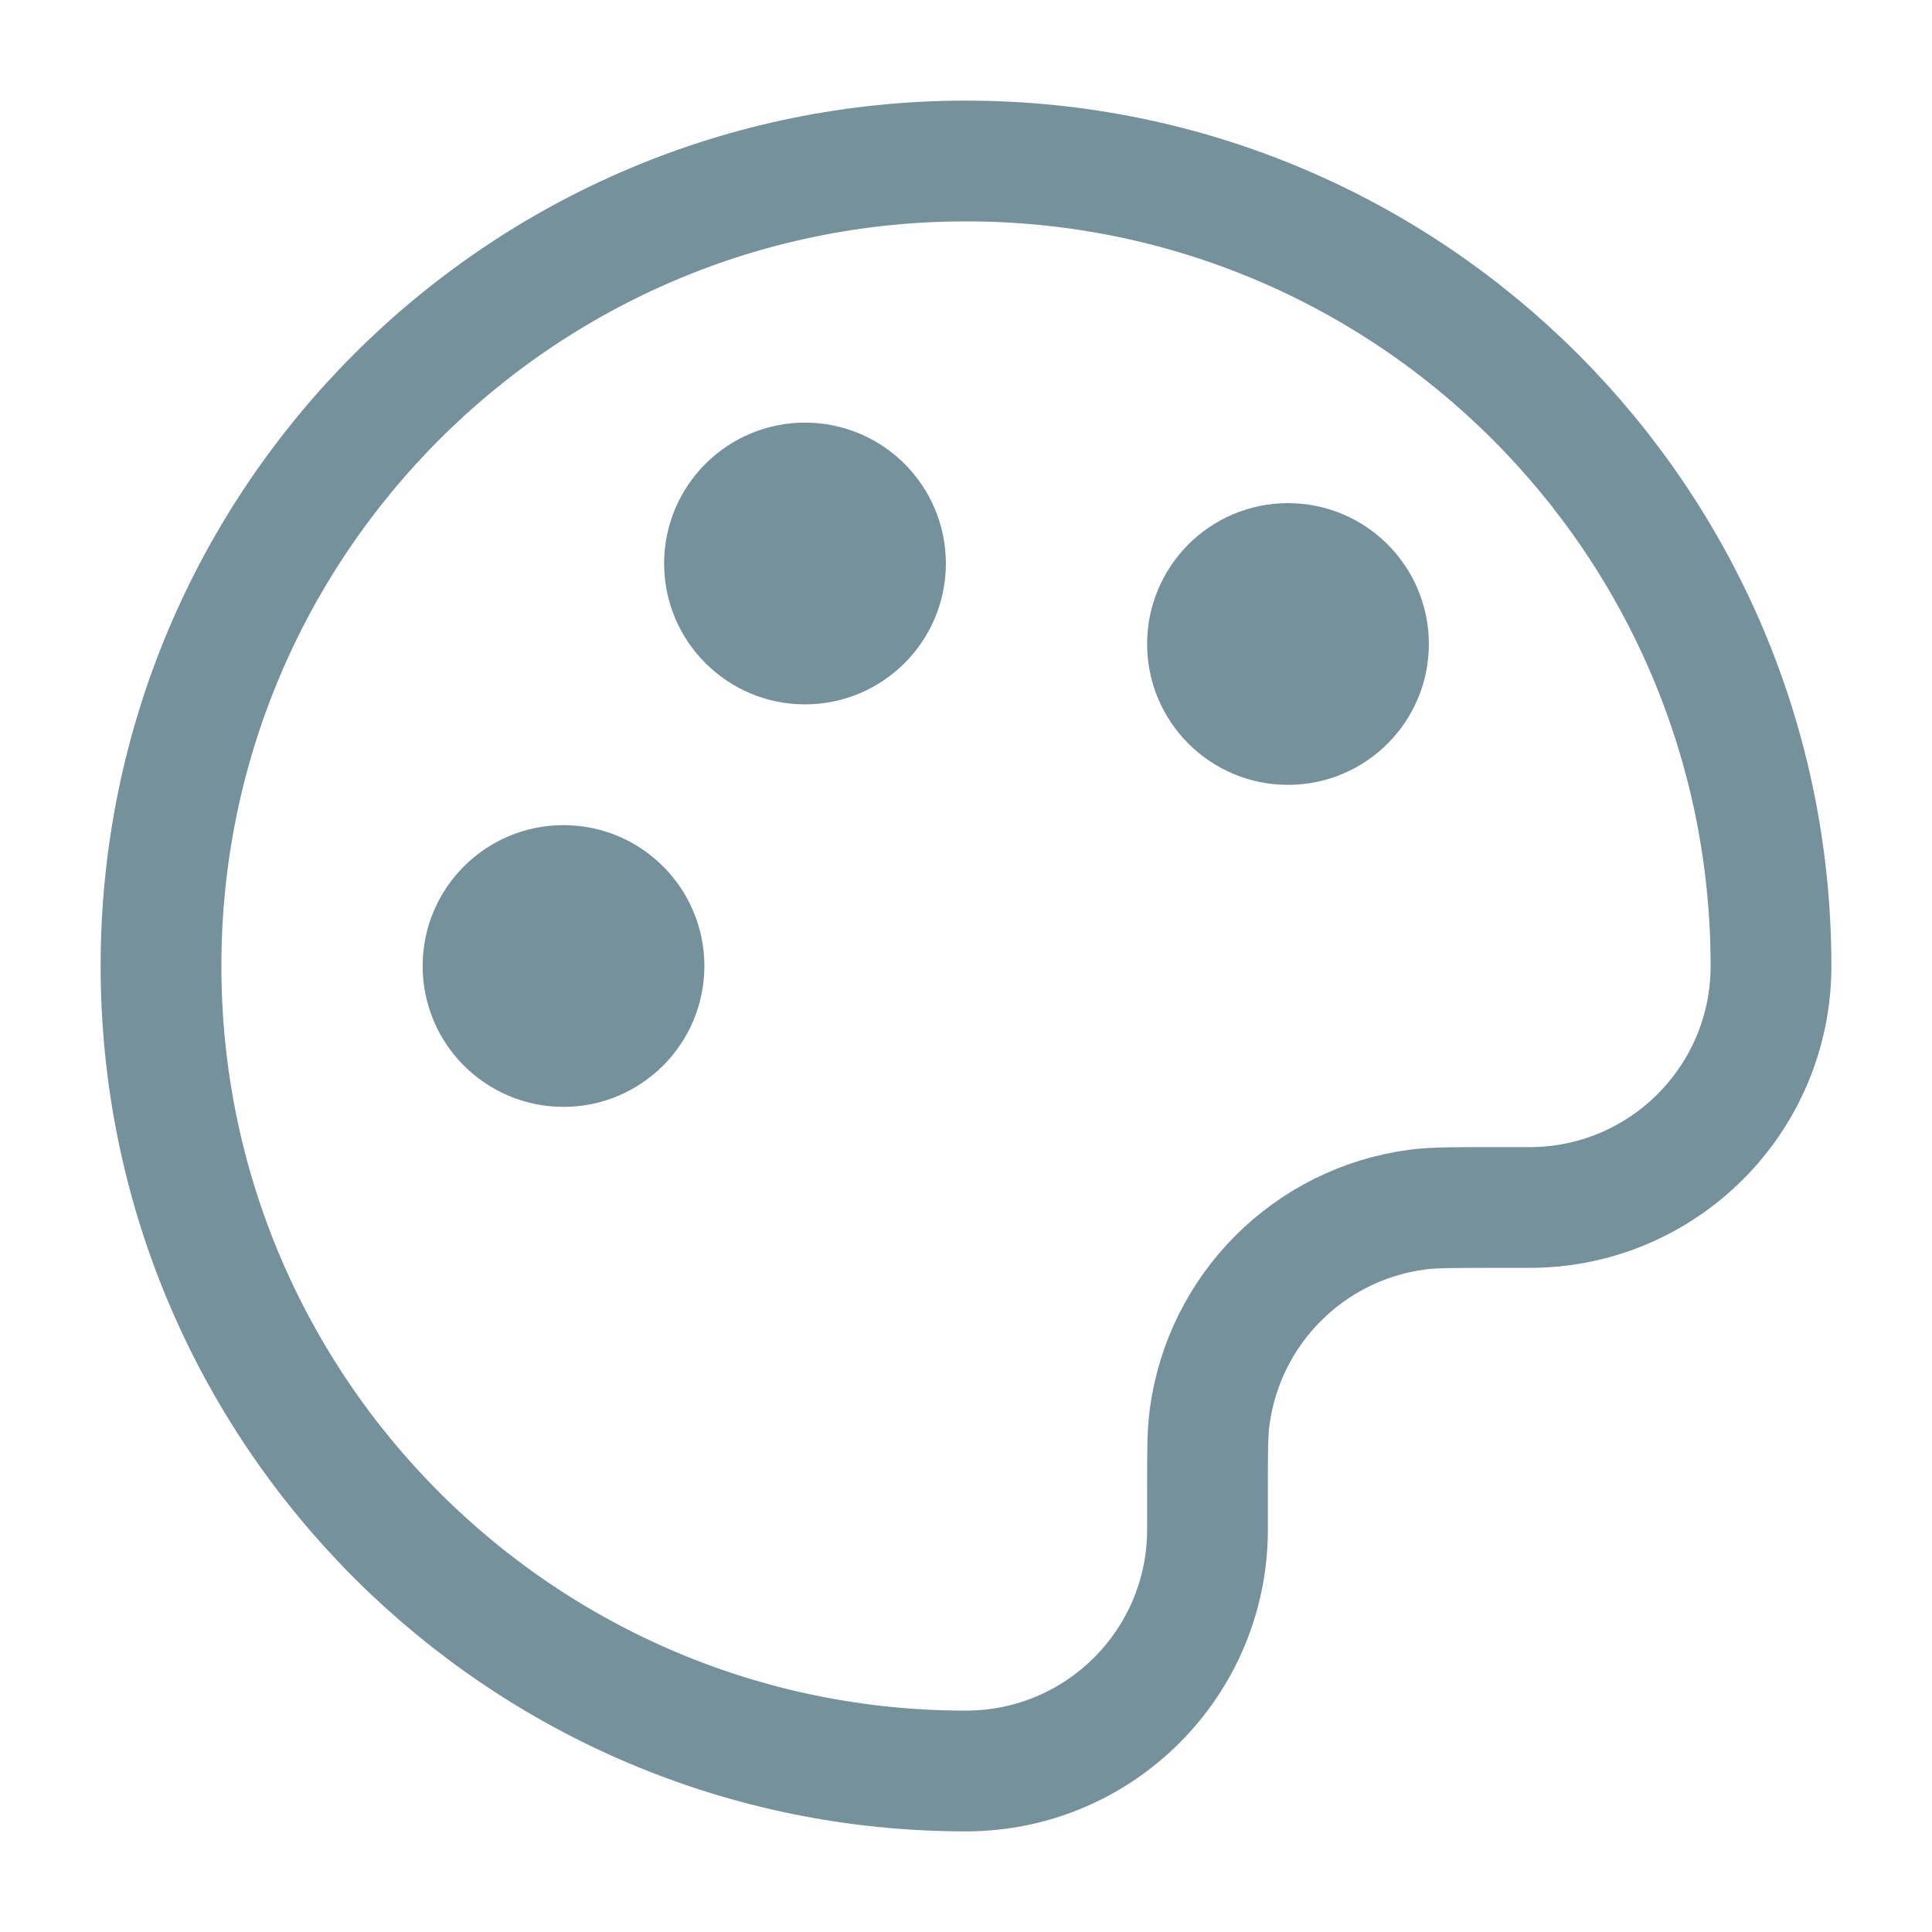
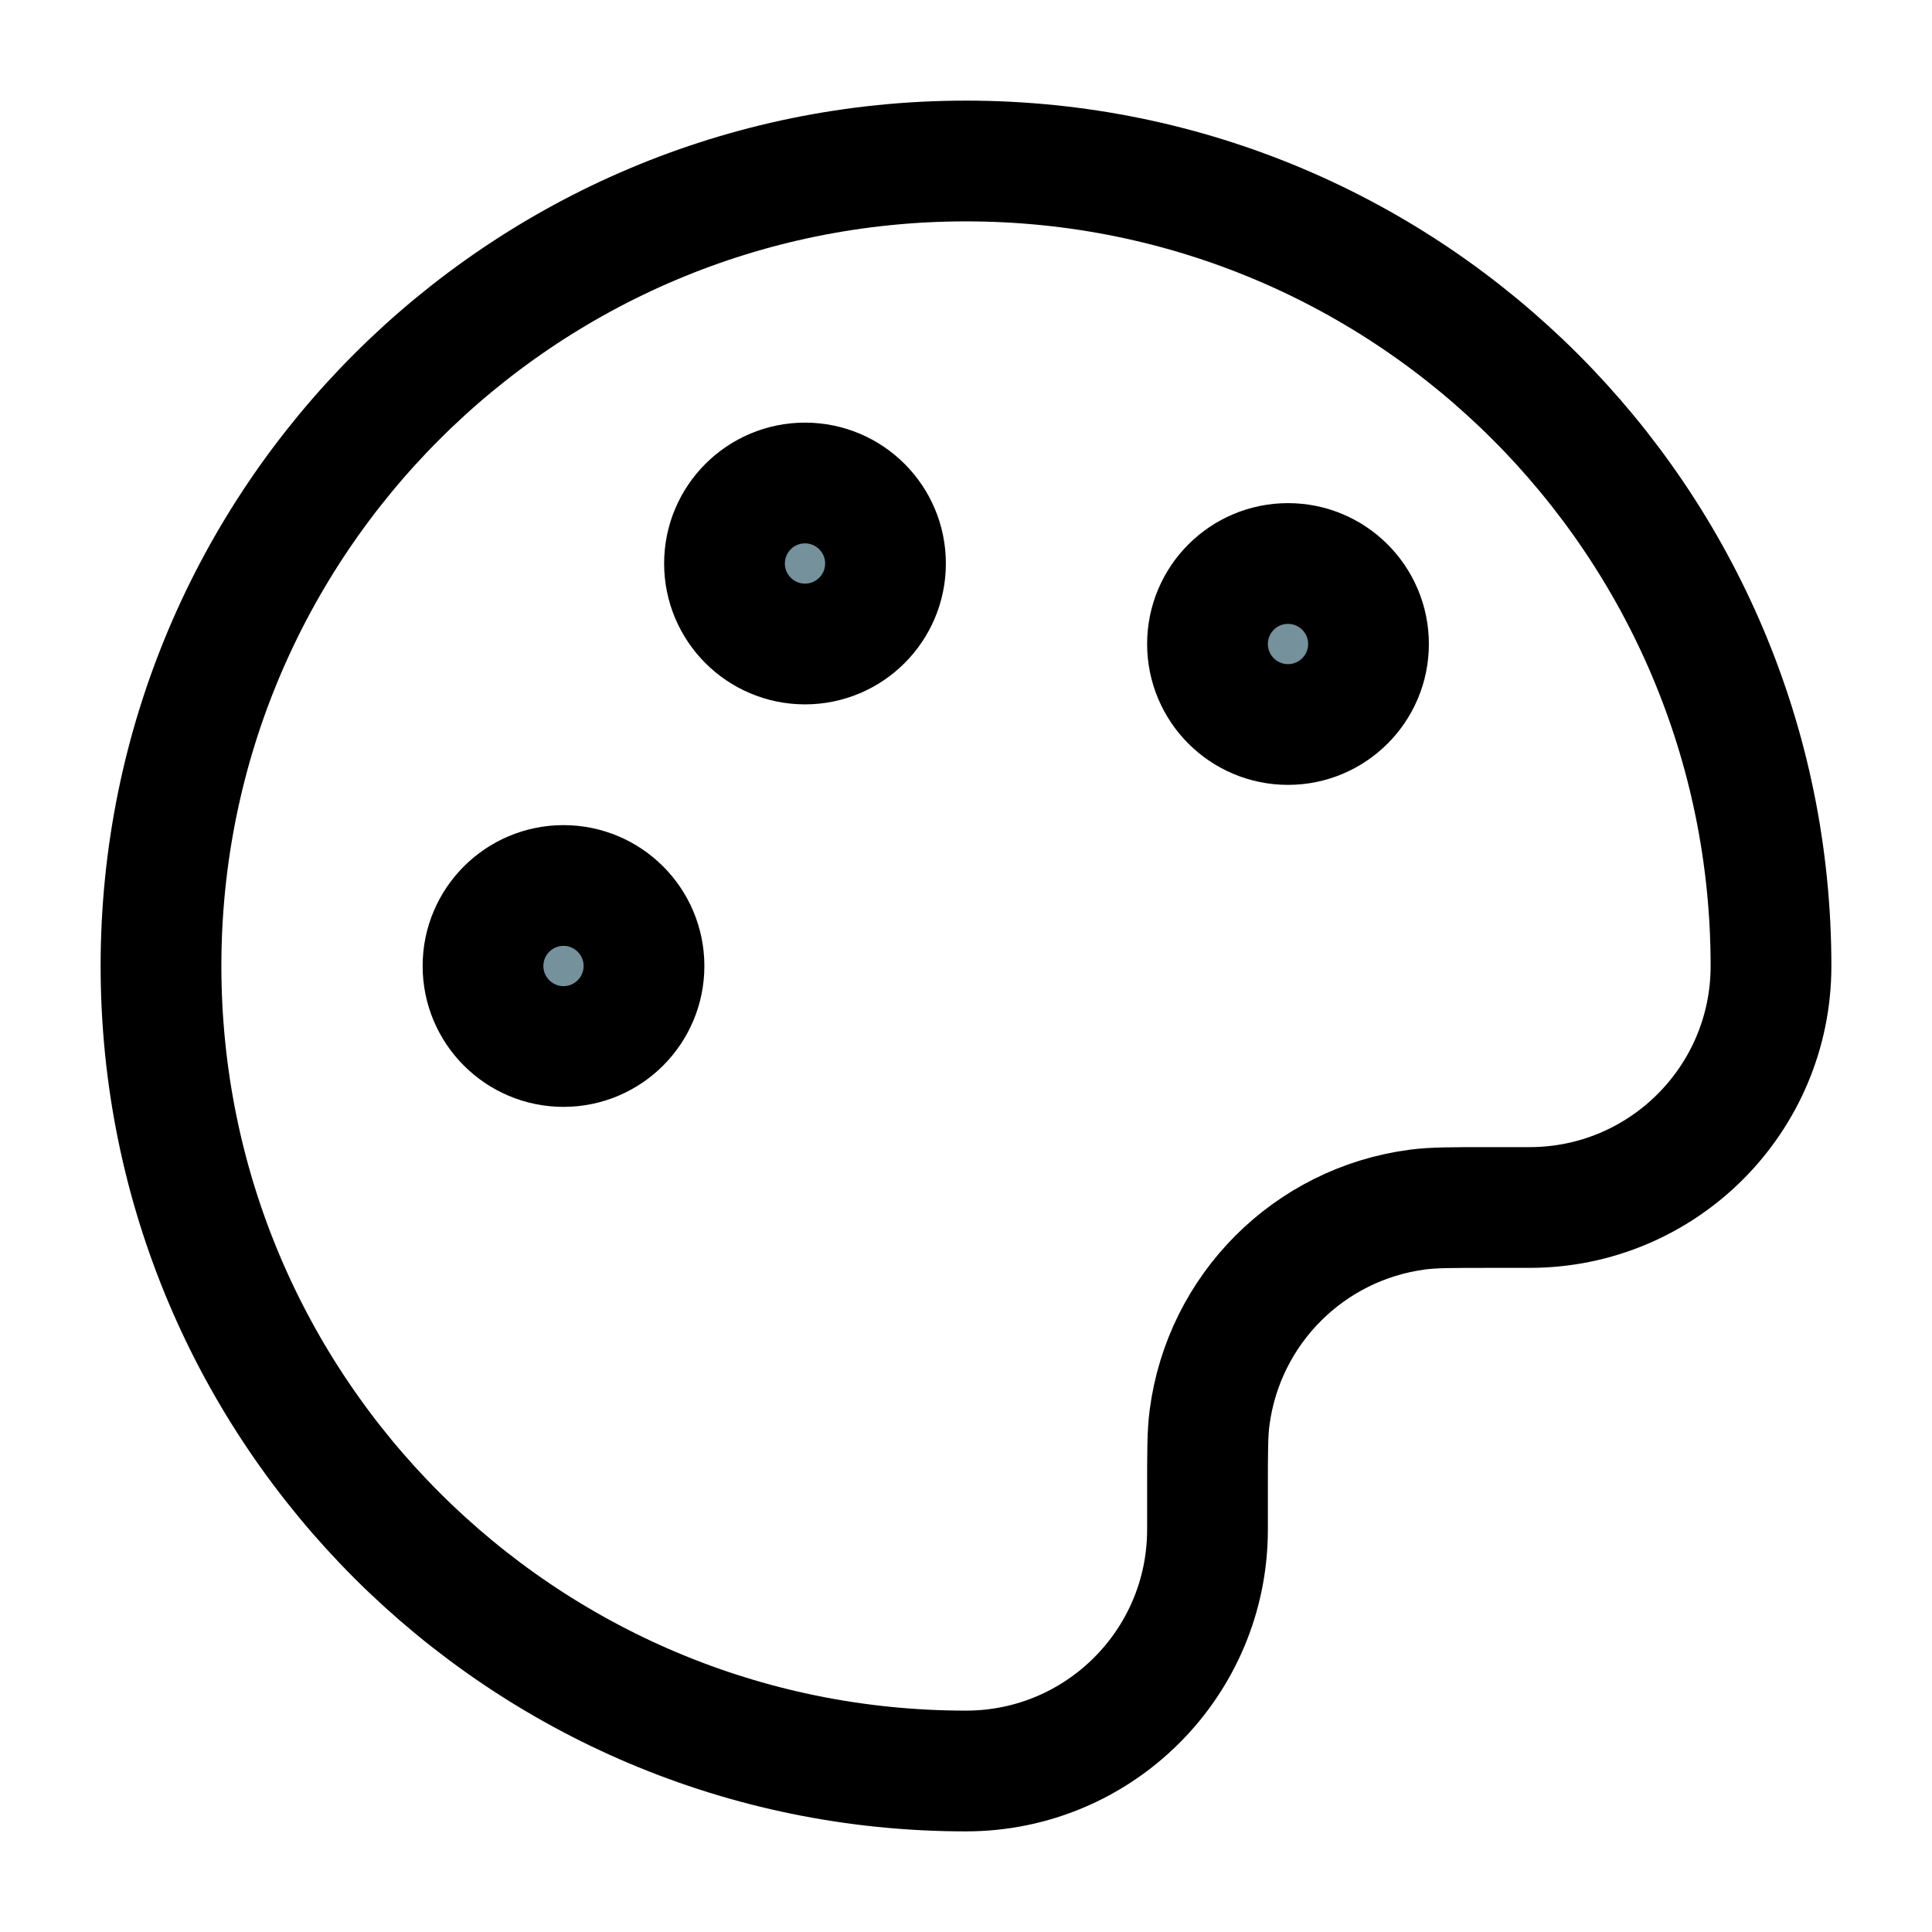
<svg xmlns="http://www.w3.org/2000/svg" width="24" height="24" viewBox="0 0 24 24" fill="none">
-   <path d="M2 12C2 17.523 6.477 22 12 22C13.657 22 15 20.657 15 19V18.5C15 18.036 15 17.803 15.026 17.608C15.203 16.262 16.262 15.203 17.608 15.026C17.803 15 18.036 15 18.5 15H19C20.657 15 22 13.657 22 12C22 6.477 17.523 2 12 2C6.477 2 2 6.477 2 12Z" stroke="#74919C" stroke-width="1.5" stroke-linecap="round" stroke-linejoin="round" />
+   <path d="M2 12C2 17.523 6.477 22 12 22C13.657 22 15 20.657 15 19V18.5C15 18.036 15 17.803 15.026 17.608C15.203 16.262 16.262 15.203 17.608 15.026C17.803 15 18.036 15 18.5 15H19C20.657 15 22 13.657 22 12C22 6.477 17.523 2 12 2C6.477 2 2 6.477 2 12Z" stroke="currentColor" stroke-width="1.5" stroke-linecap="round" stroke-linejoin="round" />
  <path d="M7 13C7.552 13 8 12.552 8 12C8 11.448 7.552 11 7 11C6.448 11 6 11.448 6 12C6 12.552 6.448 13 7 13Z" fill="#74919C" />
  <path d="M16 9C16.552 9 17 8.552 17 8C17 7.448 16.552 7 16 7C15.448 7 15 7.448 15 8C15 8.552 15.448 9 16 9Z" fill="#74919C" />
  <path d="M10 8C10.552 8 11 7.552 11 7C11 6.448 10.552 6 10 6C9.448 6 9 6.448 9 7C9 7.552 9.448 8 10 8Z" fill="#74919C" />
-   <path d="M7 13C7.552 13 8 12.552 8 12C8 11.448 7.552 11 7 11C6.448 11 6 11.448 6 12C6 12.552 6.448 13 7 13Z" stroke="#74919C" stroke-width="1.5" stroke-linecap="round" stroke-linejoin="round" />
-   <path d="M16 9C16.552 9 17 8.552 17 8C17 7.448 16.552 7 16 7C15.448 7 15 7.448 15 8C15 8.552 15.448 9 16 9Z" stroke="#74919C" stroke-width="1.5" stroke-linecap="round" stroke-linejoin="round" />
-   <path d="M10 8C10.552 8 11 7.552 11 7C11 6.448 10.552 6 10 6C9.448 6 9 6.448 9 7C9 7.552 9.448 8 10 8Z" stroke="#74919C" stroke-width="1.5" stroke-linecap="round" stroke-linejoin="round" />
+   <path d="M7 13C7.552 13 8 12.552 8 12C8 11.448 7.552 11 7 11C6.448 11 6 11.448 6 12C6 12.552 6.448 13 7 13Z" stroke="currentColor" stroke-width="1.5" stroke-linecap="round" stroke-linejoin="round" />
+   <path d="M16 9C16.552 9 17 8.552 17 8C17 7.448 16.552 7 16 7C15.448 7 15 7.448 15 8C15 8.552 15.448 9 16 9Z" stroke="currentColor" stroke-width="1.5" stroke-linecap="round" stroke-linejoin="round" />
+   <path d="M10 8C10.552 8 11 7.552 11 7C11 6.448 10.552 6 10 6C9.448 6 9 6.448 9 7C9 7.552 9.448 8 10 8Z" stroke="currentColor" stroke-width="1.5" stroke-linecap="round" stroke-linejoin="round" />
</svg>
